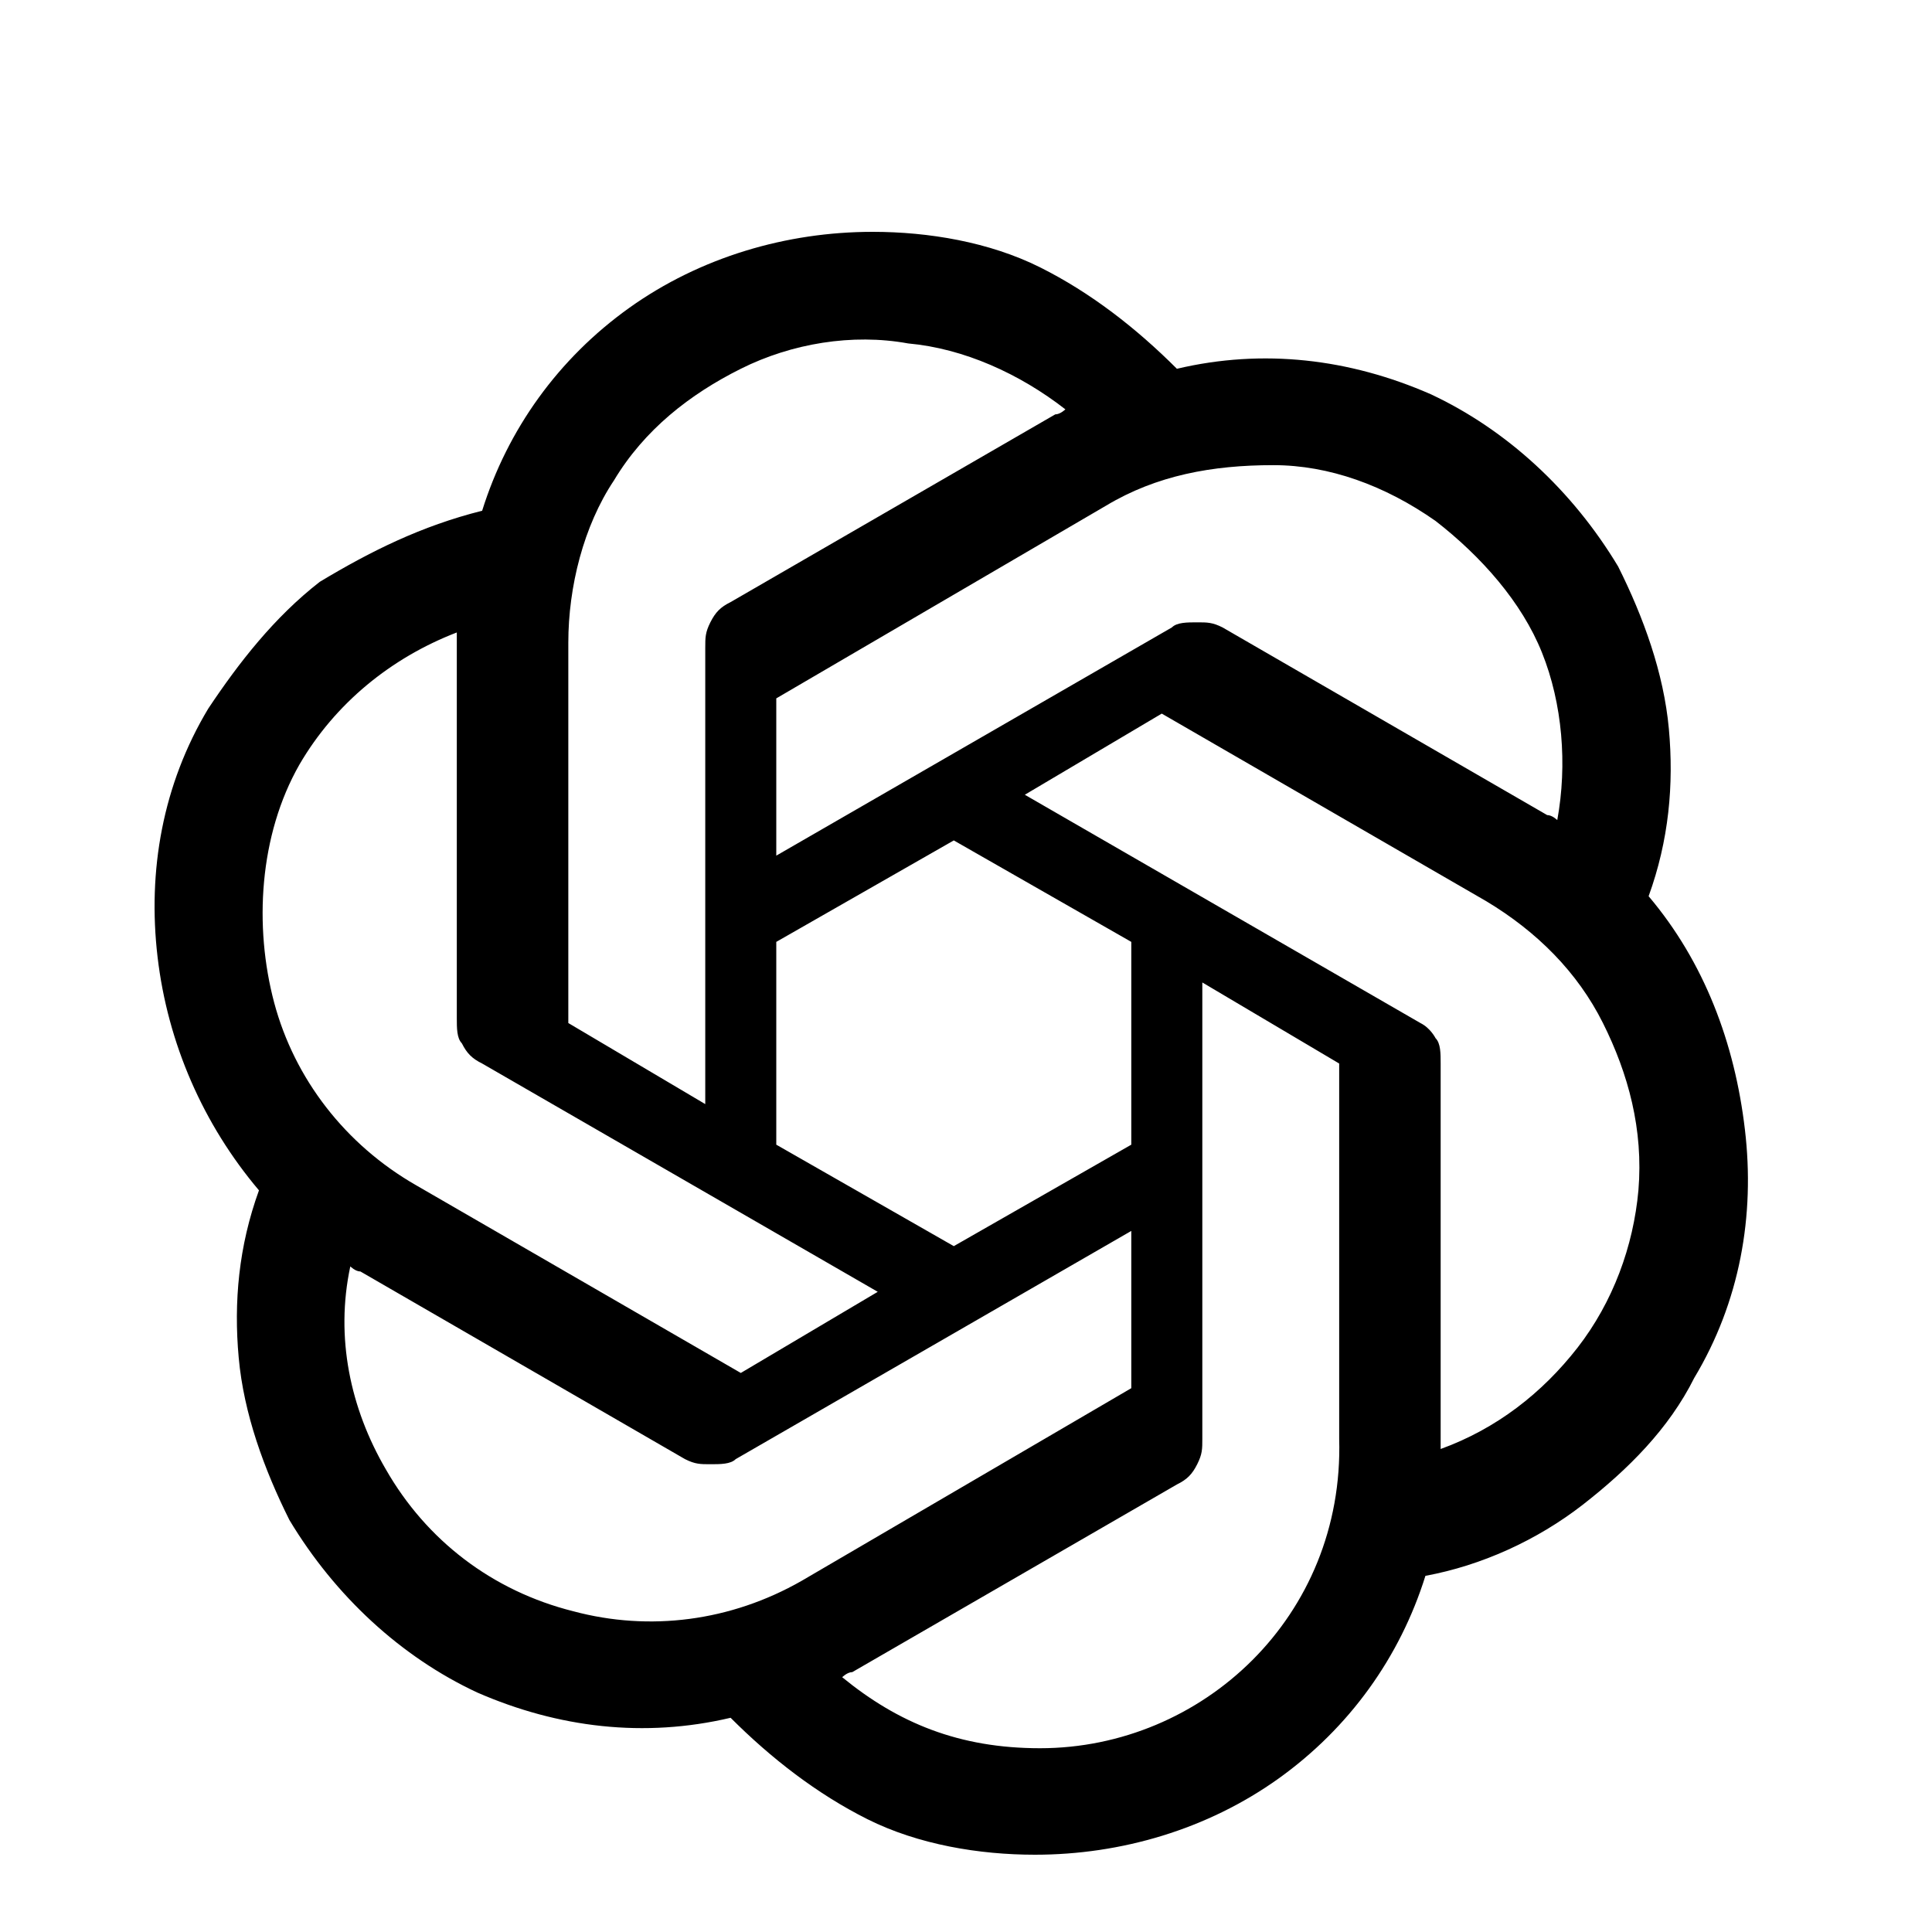
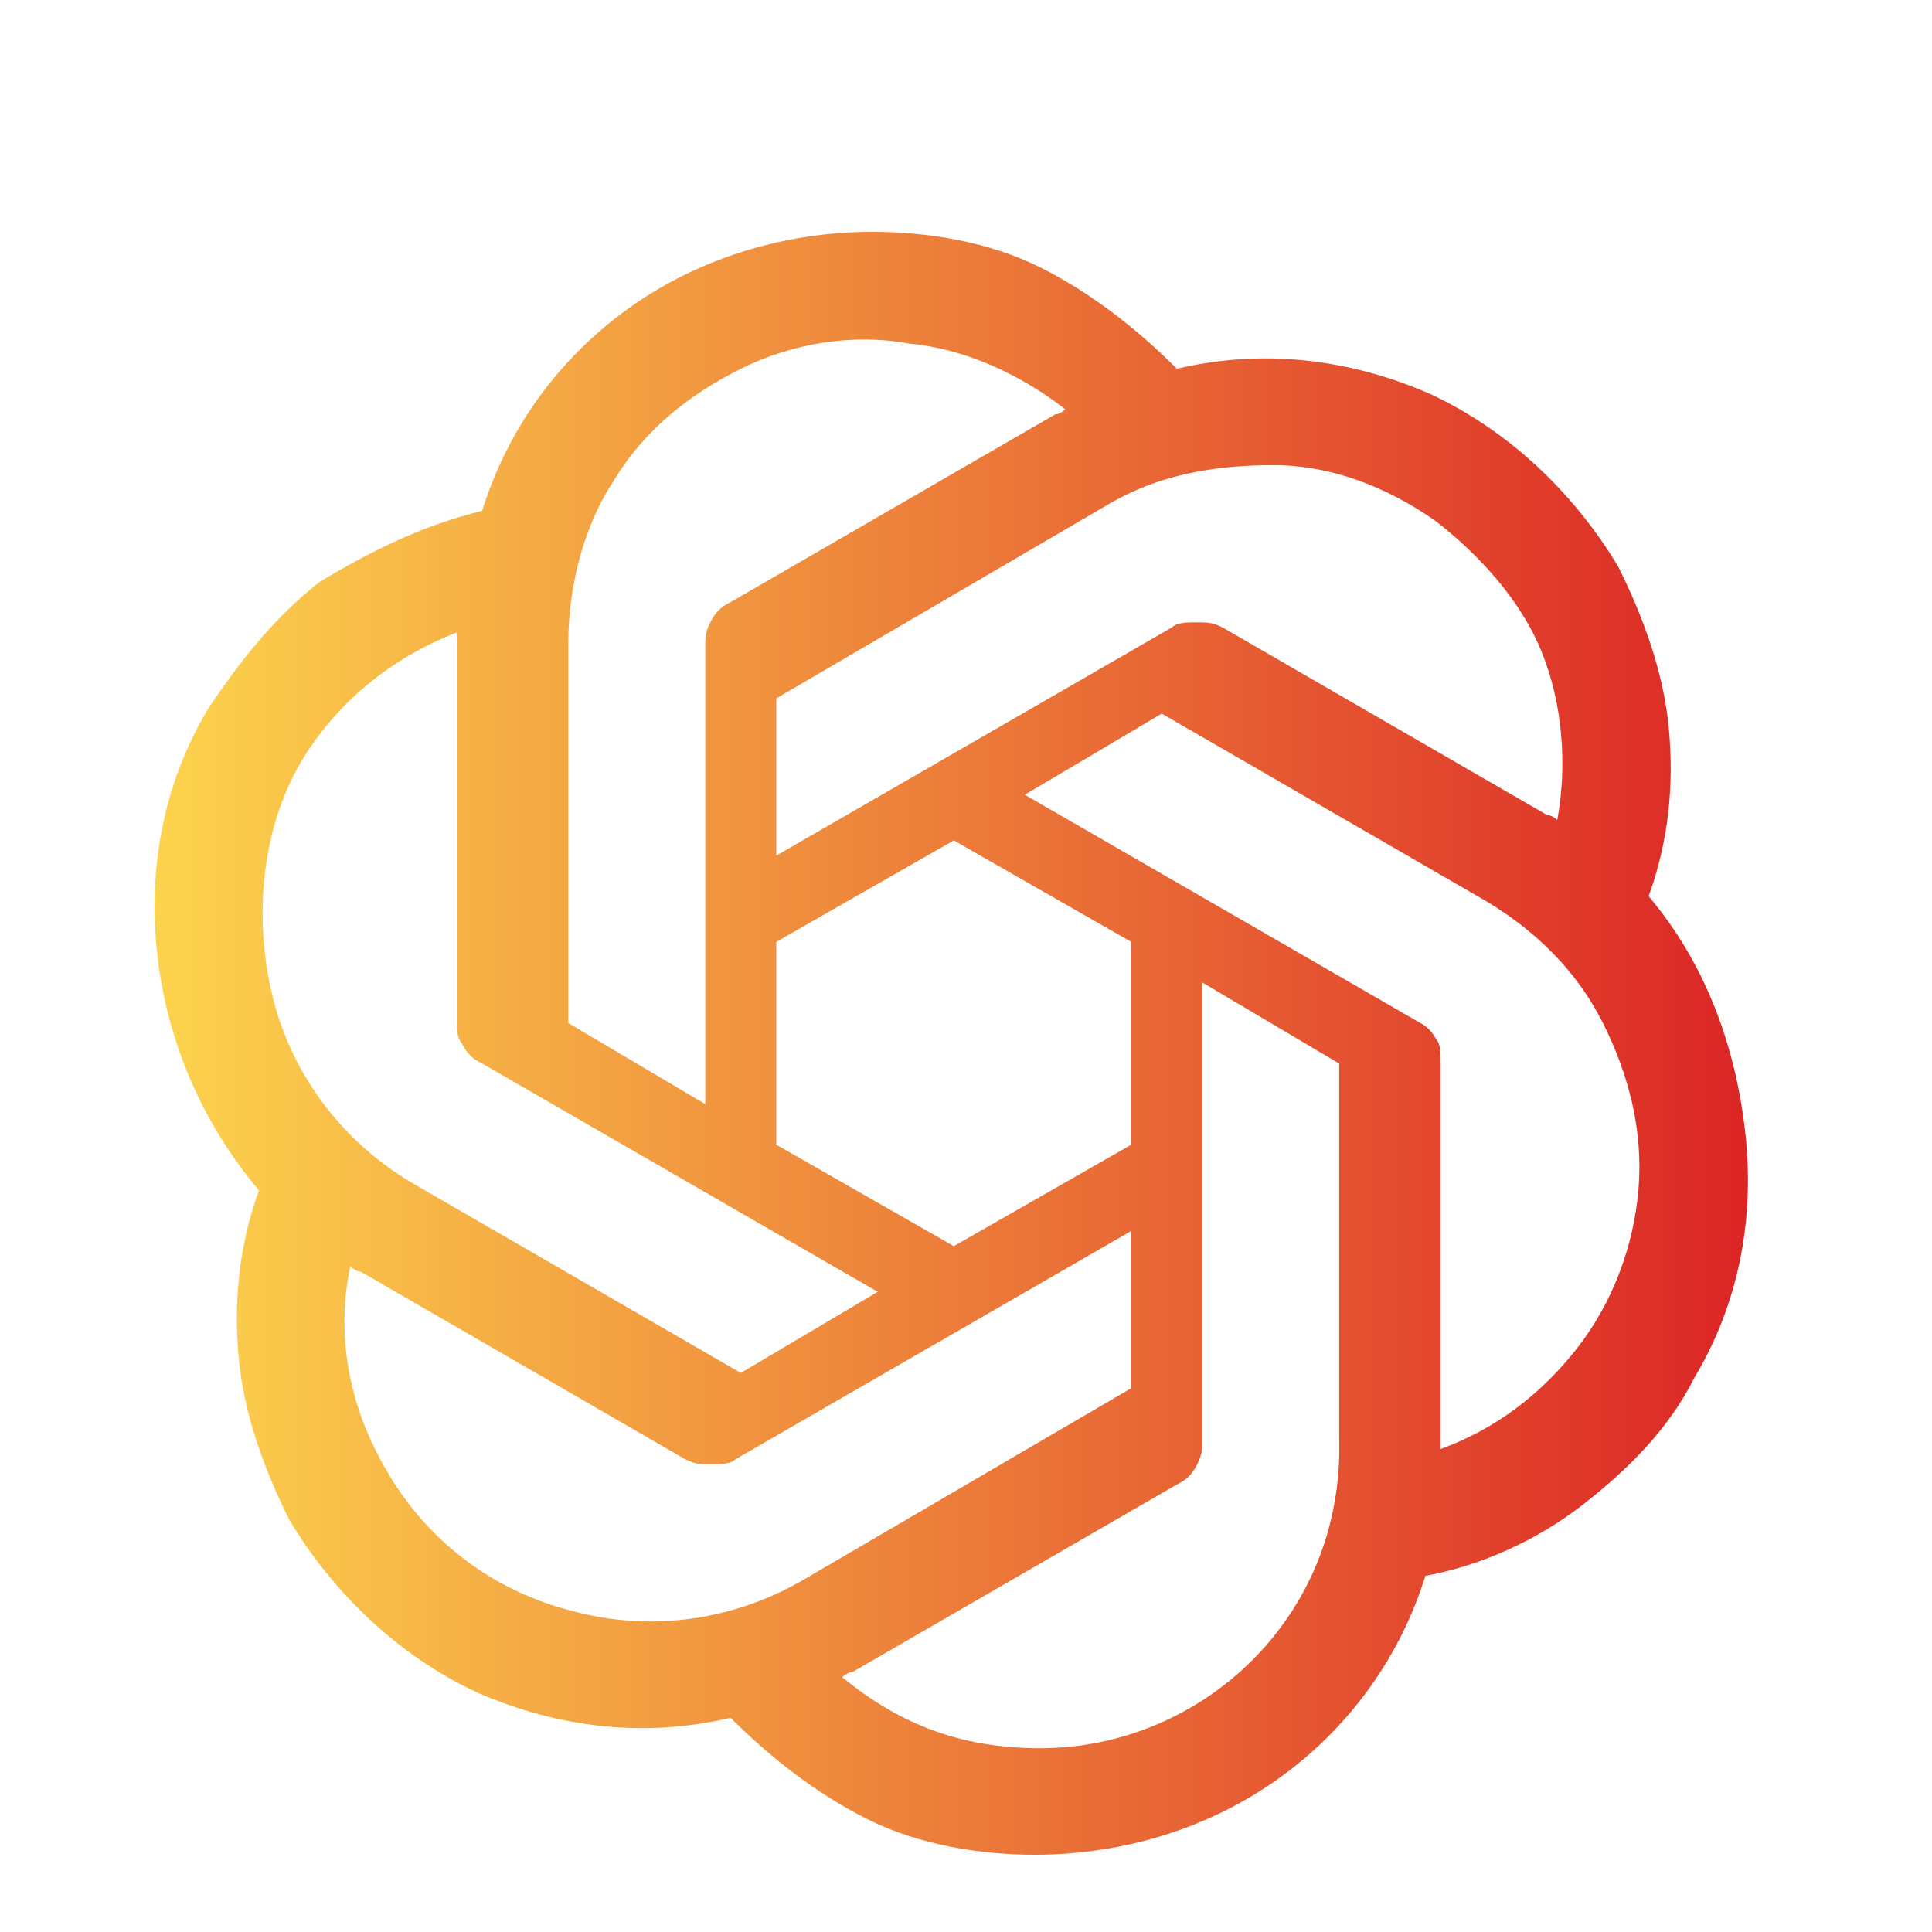
<svg xmlns="http://www.w3.org/2000/svg" width="150" height="150" viewBox="-2 -3 25 25" fill="none" style="display:inline">
-   <path d="M19.333 8.597C19.595 7.875 19.661 7.153 19.595 6.431C19.529 5.709 19.267 4.987 18.939 4.331C18.348 3.347 17.495 2.559 16.511 2.1C15.461 1.641 14.345 1.509 13.229 1.772C12.704 1.247 12.114 0.787 11.458 0.459C10.801 0.131 10.014 0 9.292 0C8.176 0 7.061 0.328 6.142 0.984C5.223 1.641 4.567 2.559 4.239 3.609C3.451 3.806 2.795 4.134 2.139 4.528C1.548 4.987 1.089 5.578 0.695 6.169C0.104 7.153 -0.092 8.269 0.039 9.384C0.17 10.5 0.629 11.55 1.351 12.403C1.089 13.125 1.023 13.847 1.089 14.569C1.154 15.291 1.417 16.012 1.745 16.669C2.336 17.653 3.189 18.441 4.173 18.9C5.223 19.359 6.339 19.491 7.454 19.228C7.979 19.753 8.57 20.212 9.226 20.541C9.883 20.869 10.67 21 11.392 21C12.508 21 13.623 20.672 14.542 20.016C15.461 19.359 16.117 18.441 16.445 17.391C17.167 17.259 17.889 16.931 18.48 16.472C19.07 16.012 19.595 15.488 19.923 14.831C20.514 13.847 20.711 12.731 20.579 11.616C20.448 10.5 20.055 9.45 19.333 8.597ZM11.458 19.622C10.408 19.622 9.62 19.294 8.898 18.703C8.898 18.703 8.964 18.637 9.029 18.637L13.229 16.209C13.361 16.144 13.426 16.078 13.492 15.947C13.558 15.816 13.558 15.75 13.558 15.619V9.713L15.329 10.762V15.619C15.395 17.916 13.558 19.622 11.458 19.622ZM2.992 16.012C2.533 15.225 2.336 14.306 2.533 13.387C2.533 13.387 2.598 13.453 2.664 13.453L6.864 15.881C6.995 15.947 7.061 15.947 7.192 15.947C7.323 15.947 7.454 15.947 7.52 15.881L12.639 12.928V14.963L8.373 17.456C7.454 17.981 6.404 18.113 5.42 17.85C4.37 17.587 3.517 16.931 2.992 16.012ZM1.876 6.891C2.336 6.103 3.058 5.513 3.911 5.184V5.316V10.172C3.911 10.303 3.911 10.434 3.976 10.5C4.042 10.631 4.108 10.697 4.239 10.762L9.358 13.716L7.586 14.766L3.386 12.338C2.467 11.812 1.811 10.959 1.548 9.975C1.286 8.991 1.351 7.809 1.876 6.891ZM16.38 10.238L11.261 7.284L13.033 6.234L17.233 8.662C17.889 9.056 18.414 9.581 18.742 10.238C19.07 10.894 19.267 11.616 19.201 12.403C19.136 13.125 18.873 13.847 18.414 14.438C17.954 15.028 17.364 15.488 16.642 15.75V10.762C16.642 10.631 16.642 10.5 16.576 10.434C16.576 10.434 16.511 10.303 16.38 10.238ZM18.151 7.612C18.151 7.612 18.086 7.547 18.02 7.547L13.82 5.119C13.689 5.053 13.623 5.053 13.492 5.053C13.361 5.053 13.229 5.053 13.164 5.119L8.045 8.072V6.037L12.311 3.544C12.967 3.15 13.689 3.019 14.476 3.019C15.198 3.019 15.92 3.281 16.576 3.741C17.167 4.2 17.692 4.791 17.954 5.447C18.217 6.103 18.283 6.891 18.151 7.612ZM7.126 11.287L5.354 10.238V5.316C5.354 4.594 5.551 3.806 5.945 3.216C6.339 2.559 6.929 2.1 7.586 1.772C8.242 1.444 9.029 1.312 9.751 1.444C10.473 1.509 11.195 1.837 11.786 2.297C11.786 2.297 11.72 2.362 11.655 2.362L7.454 4.791C7.323 4.856 7.258 4.922 7.192 5.053C7.126 5.184 7.126 5.25 7.126 5.381V11.287ZM8.045 9.188L10.342 7.875L12.639 9.188V11.812L10.342 13.125L8.045 11.812V9.188Z" fill="currentColor" />
+   <defs>
+     <linearGradient id="grad" x1="0%" y1="0%" x2="100%" y2="0%">
+       <stop offset="0%" style="stop-color:rgb(252, 211, 77);stop-opacity:1" />
+       <stop offset="100%" style="stop-color:rgb(220, 38, 38);stop-opacity:1" />
+     </linearGradient>
+   </defs>
+   <path d="M19.333 8.597C19.595 7.875 19.661 7.153 19.595 6.431C19.529 5.709 19.267 4.987 18.939 4.331C18.348 3.347 17.495 2.559 16.511 2.1C15.461 1.641 14.345 1.509 13.229 1.772C12.704 1.247 12.114 0.787 11.458 0.459C10.801 0.131 10.014 0 9.292 0C8.176 0 7.061 0.328 6.142 0.984C5.223 1.641 4.567 2.559 4.239 3.609C3.451 3.806 2.795 4.134 2.139 4.528C1.548 4.987 1.089 5.578 0.695 6.169C0.104 7.153 -0.092 8.269 0.039 9.384C0.17 10.5 0.629 11.55 1.351 12.403C1.089 13.125 1.023 13.847 1.089 14.569C1.154 15.291 1.417 16.012 1.745 16.669C2.336 17.653 3.189 18.441 4.173 18.9C5.223 19.359 6.339 19.491 7.454 19.228C7.979 19.753 8.57 20.212 9.226 20.541C9.883 20.869 10.67 21 11.392 21C12.508 21 13.623 20.672 14.542 20.016C15.461 19.359 16.117 18.441 16.445 17.391C17.167 17.259 17.889 16.931 18.48 16.472C19.07 16.012 19.595 15.488 19.923 14.831C20.514 13.847 20.711 12.731 20.579 11.616C20.448 10.5 20.055 9.45 19.333 8.597ZM11.458 19.622C10.408 19.622 9.62 19.294 8.898 18.703C8.898 18.703 8.964 18.637 9.029 18.637L13.229 16.209C13.361 16.144 13.426 16.078 13.492 15.947C13.558 15.816 13.558 15.75 13.558 15.619V9.713L15.329 10.762V15.619C15.395 17.916 13.558 19.622 11.458 19.622ZM2.992 16.012C2.533 15.225 2.336 14.306 2.533 13.387C2.533 13.387 2.598 13.453 2.664 13.453L6.864 15.881C6.995 15.947 7.061 15.947 7.192 15.947C7.323 15.947 7.454 15.947 7.52 15.881L12.639 12.928V14.963L8.373 17.456C7.454 17.981 6.404 18.113 5.42 17.85C4.37 17.587 3.517 16.931 2.992 16.012ZM1.876 6.891C2.336 6.103 3.058 5.513 3.911 5.184V5.316V10.172C3.911 10.303 3.911 10.434 3.976 10.5C4.042 10.631 4.108 10.697 4.239 10.762L9.358 13.716L7.586 14.766L3.386 12.338C2.467 11.812 1.811 10.959 1.548 9.975C1.286 8.991 1.351 7.809 1.876 6.891ZM16.38 10.238L11.261 7.284L13.033 6.234L17.233 8.662C17.889 9.056 18.414 9.581 18.742 10.238C19.07 10.894 19.267 11.616 19.201 12.403C19.136 13.125 18.873 13.847 18.414 14.438C17.954 15.028 17.364 15.488 16.642 15.75V10.762C16.642 10.631 16.642 10.5 16.576 10.434C16.576 10.434 16.511 10.303 16.38 10.238ZM18.151 7.612C18.151 7.612 18.086 7.547 18.02 7.547L13.82 5.119C13.689 5.053 13.623 5.053 13.492 5.053C13.361 5.053 13.229 5.053 13.164 5.119L8.045 8.072V6.037L12.311 3.544C12.967 3.15 13.689 3.019 14.476 3.019C15.198 3.019 15.92 3.281 16.576 3.741C17.167 4.2 17.692 4.791 17.954 5.447C18.217 6.103 18.283 6.891 18.151 7.612ZM7.126 11.287L5.354 10.238V5.316C5.354 4.594 5.551 3.806 5.945 3.216C6.339 2.559 6.929 2.1 7.586 1.772C8.242 1.444 9.029 1.312 9.751 1.444C10.473 1.509 11.195 1.837 11.786 2.297C11.786 2.297 11.72 2.362 11.655 2.362L7.454 4.791C7.323 4.856 7.258 4.922 7.192 5.053C7.126 5.184 7.126 5.25 7.126 5.381V11.287ZM8.045 9.188L10.342 7.875L12.639 9.188V11.812L10.342 13.125L8.045 11.812V9.188Z" fill="url(#grad)" />
</svg>
